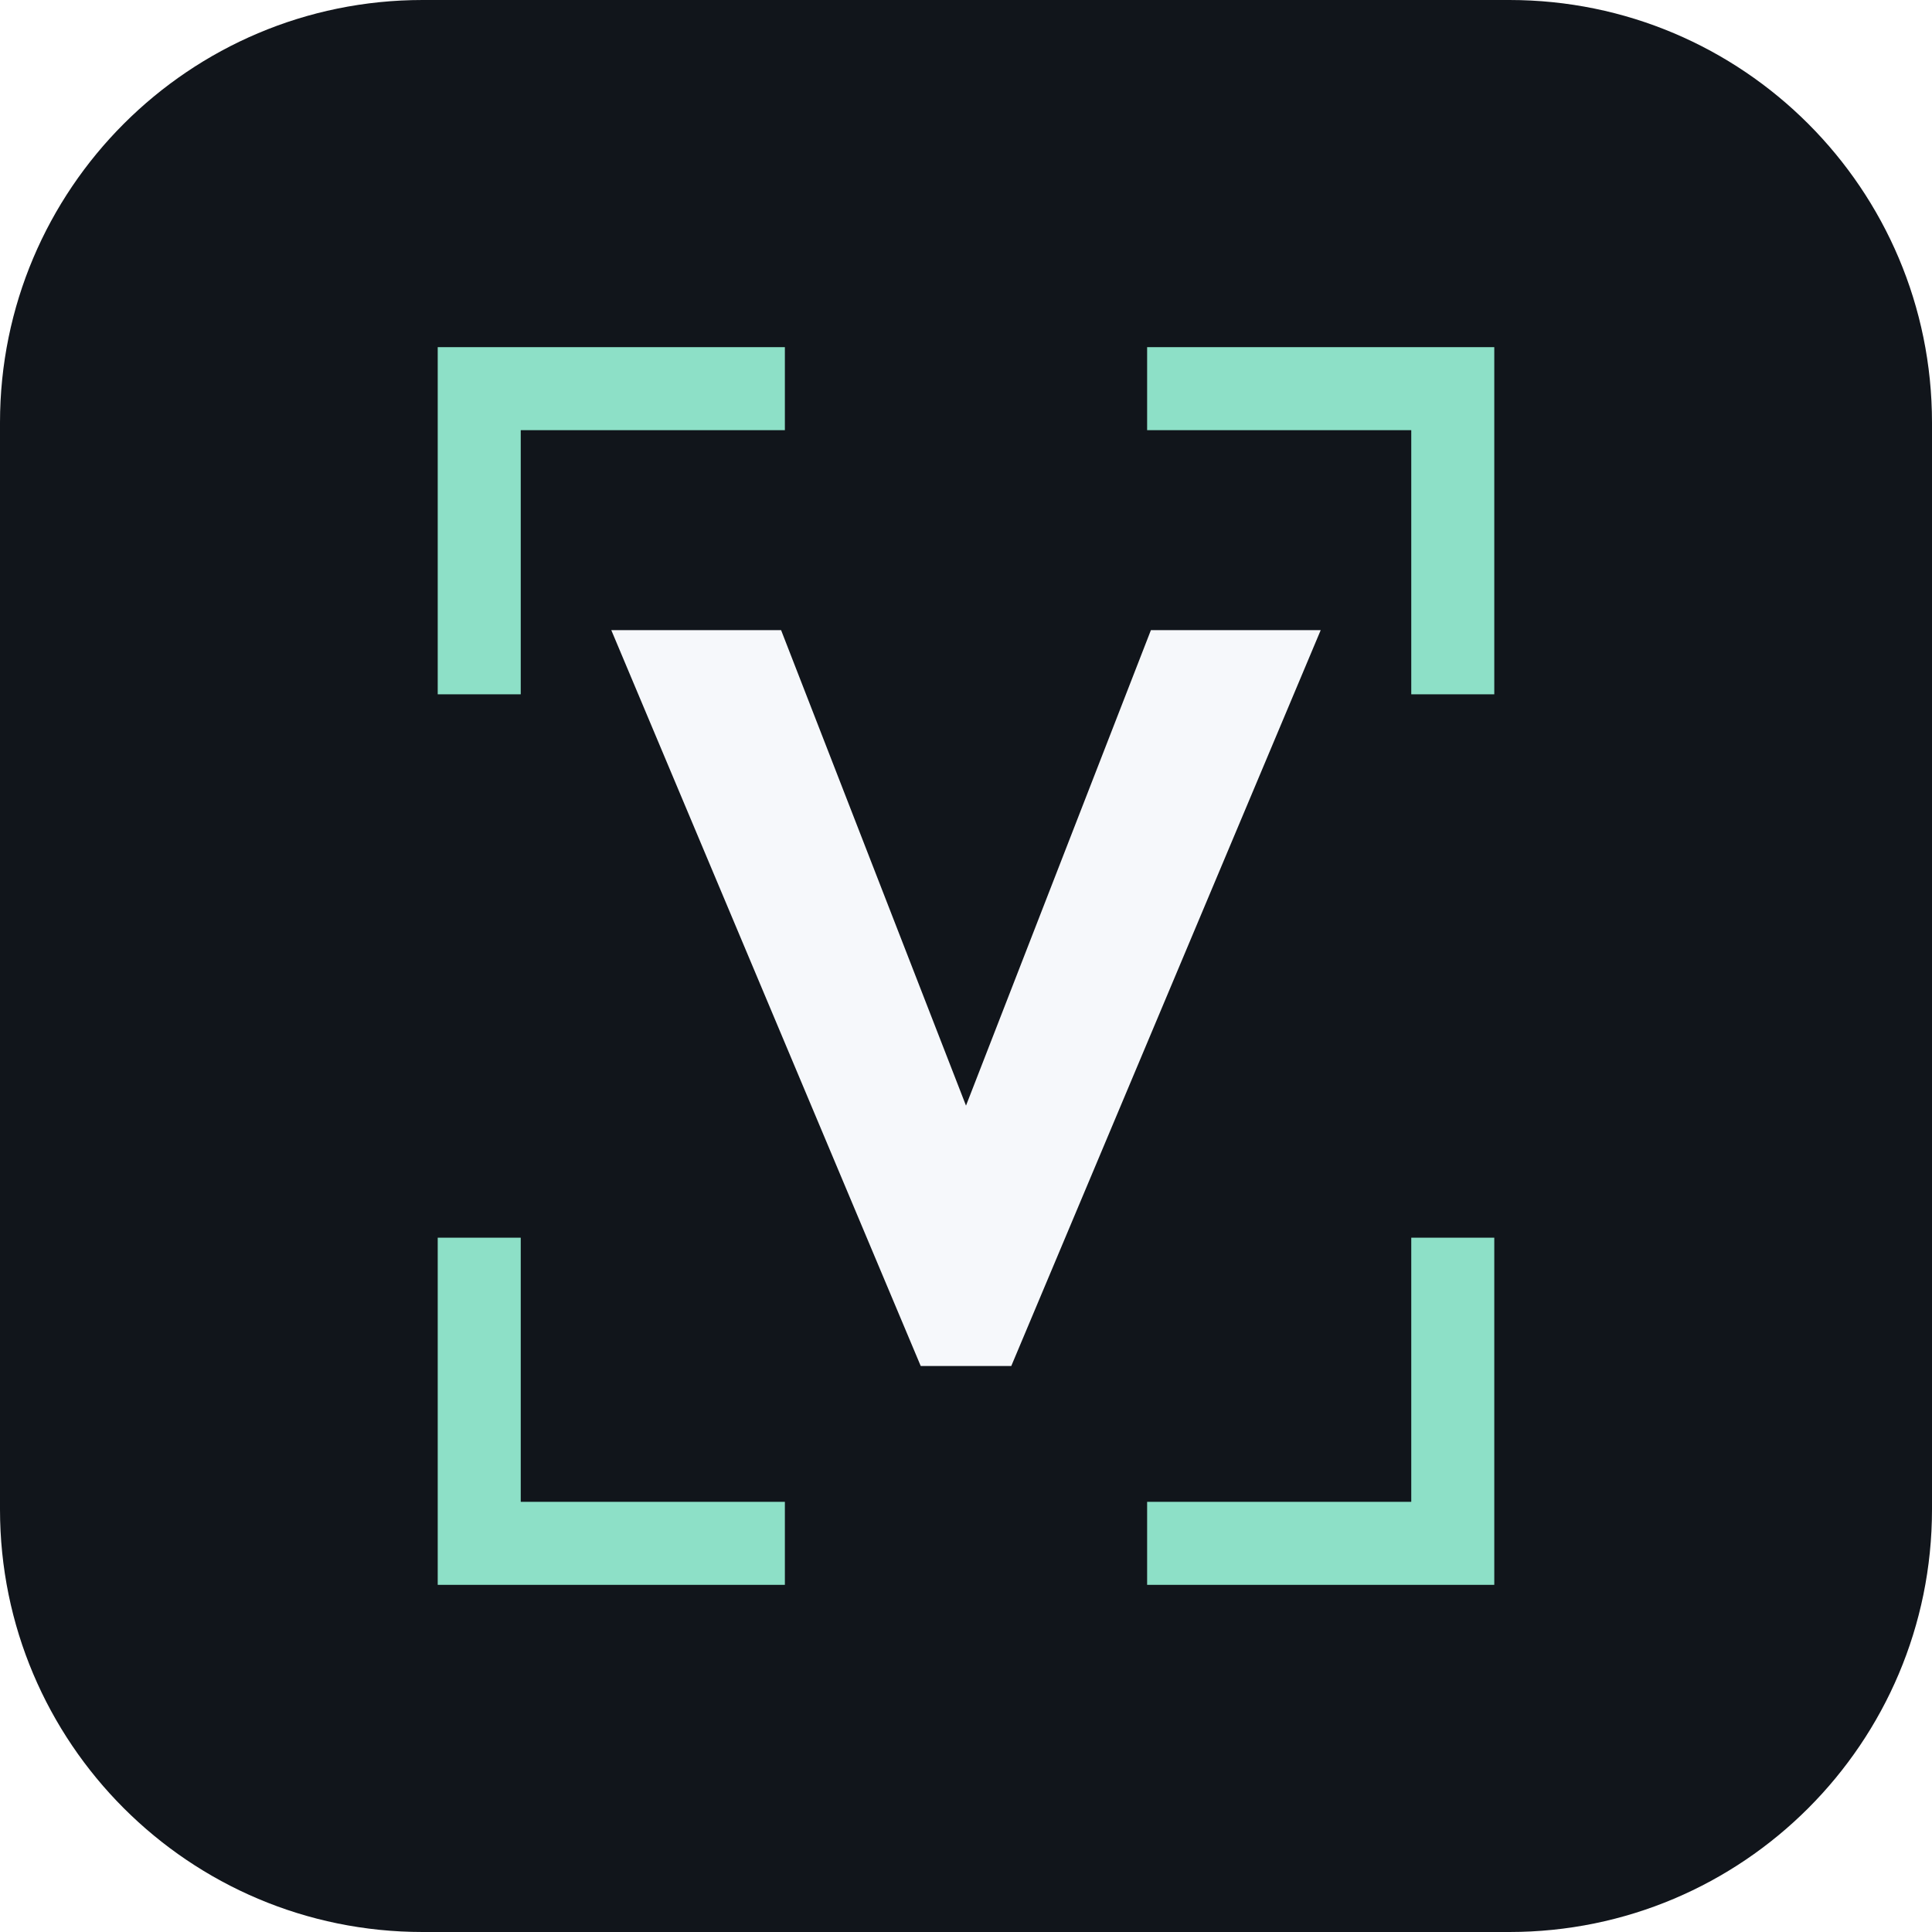
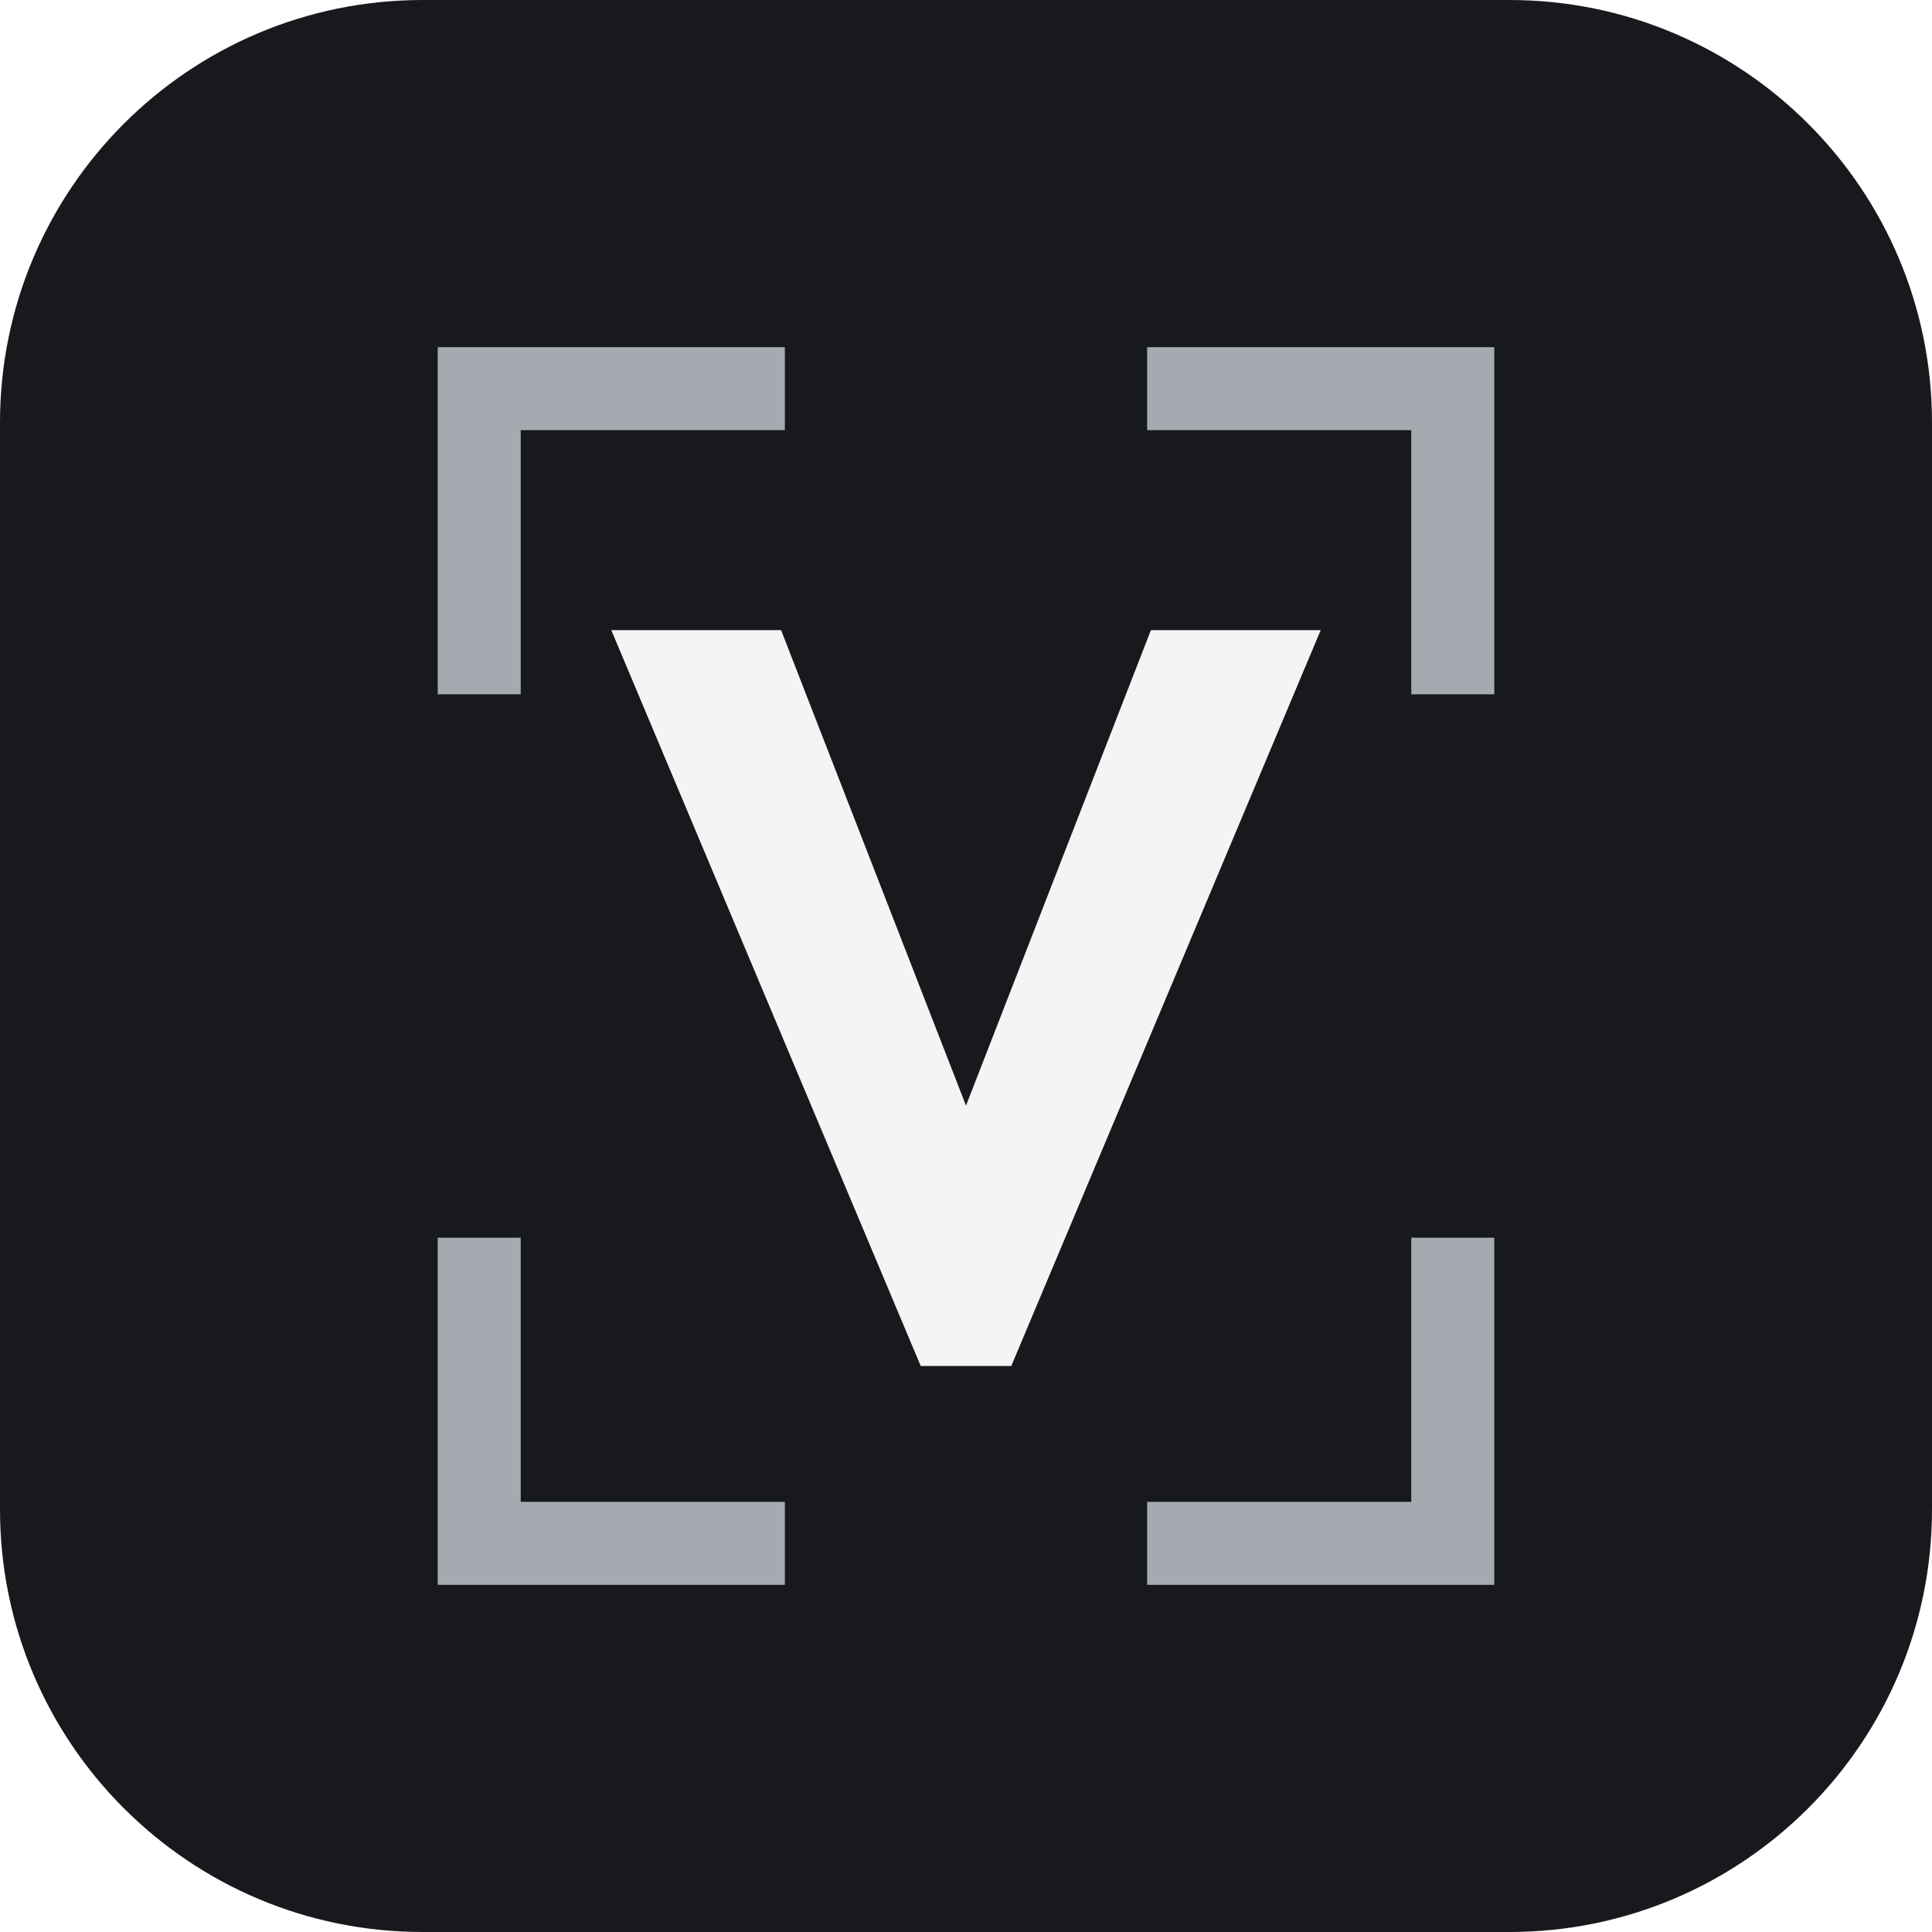
<svg xmlns="http://www.w3.org/2000/svg" viewBox="0 0 512 512">
-   <rect width="512" height="512" rx="112" fill="#11151b" />
-   <path d="M116 92h92v22h-70v70h-22zm188 0h92v92h-22v-70h-70zM116 328h22v70h70v22h-92zm258 0h22v92h-92v-22h70z" fill="#8de0c7" />
-   <path d="m162 167 82 195h24l82-195h-45l-49 126-49-126z" fill="#f6f8fb" />
+   <rect width="512" height="512" rx="112" fill="#17191d" />
+   <path d="M116 92h92v22h-70v70h-22zm188 0h92v92h-22v-70h-70zM116 328h22v70h70v22h-92zm258 0h22v92h-92v-22h70z" fill="#a5a9b0" />
+   <path d="m162 167 82 195h24l82-195h-45l-49 126-49-126z" fill="#f4f4f4" />
</svg>
